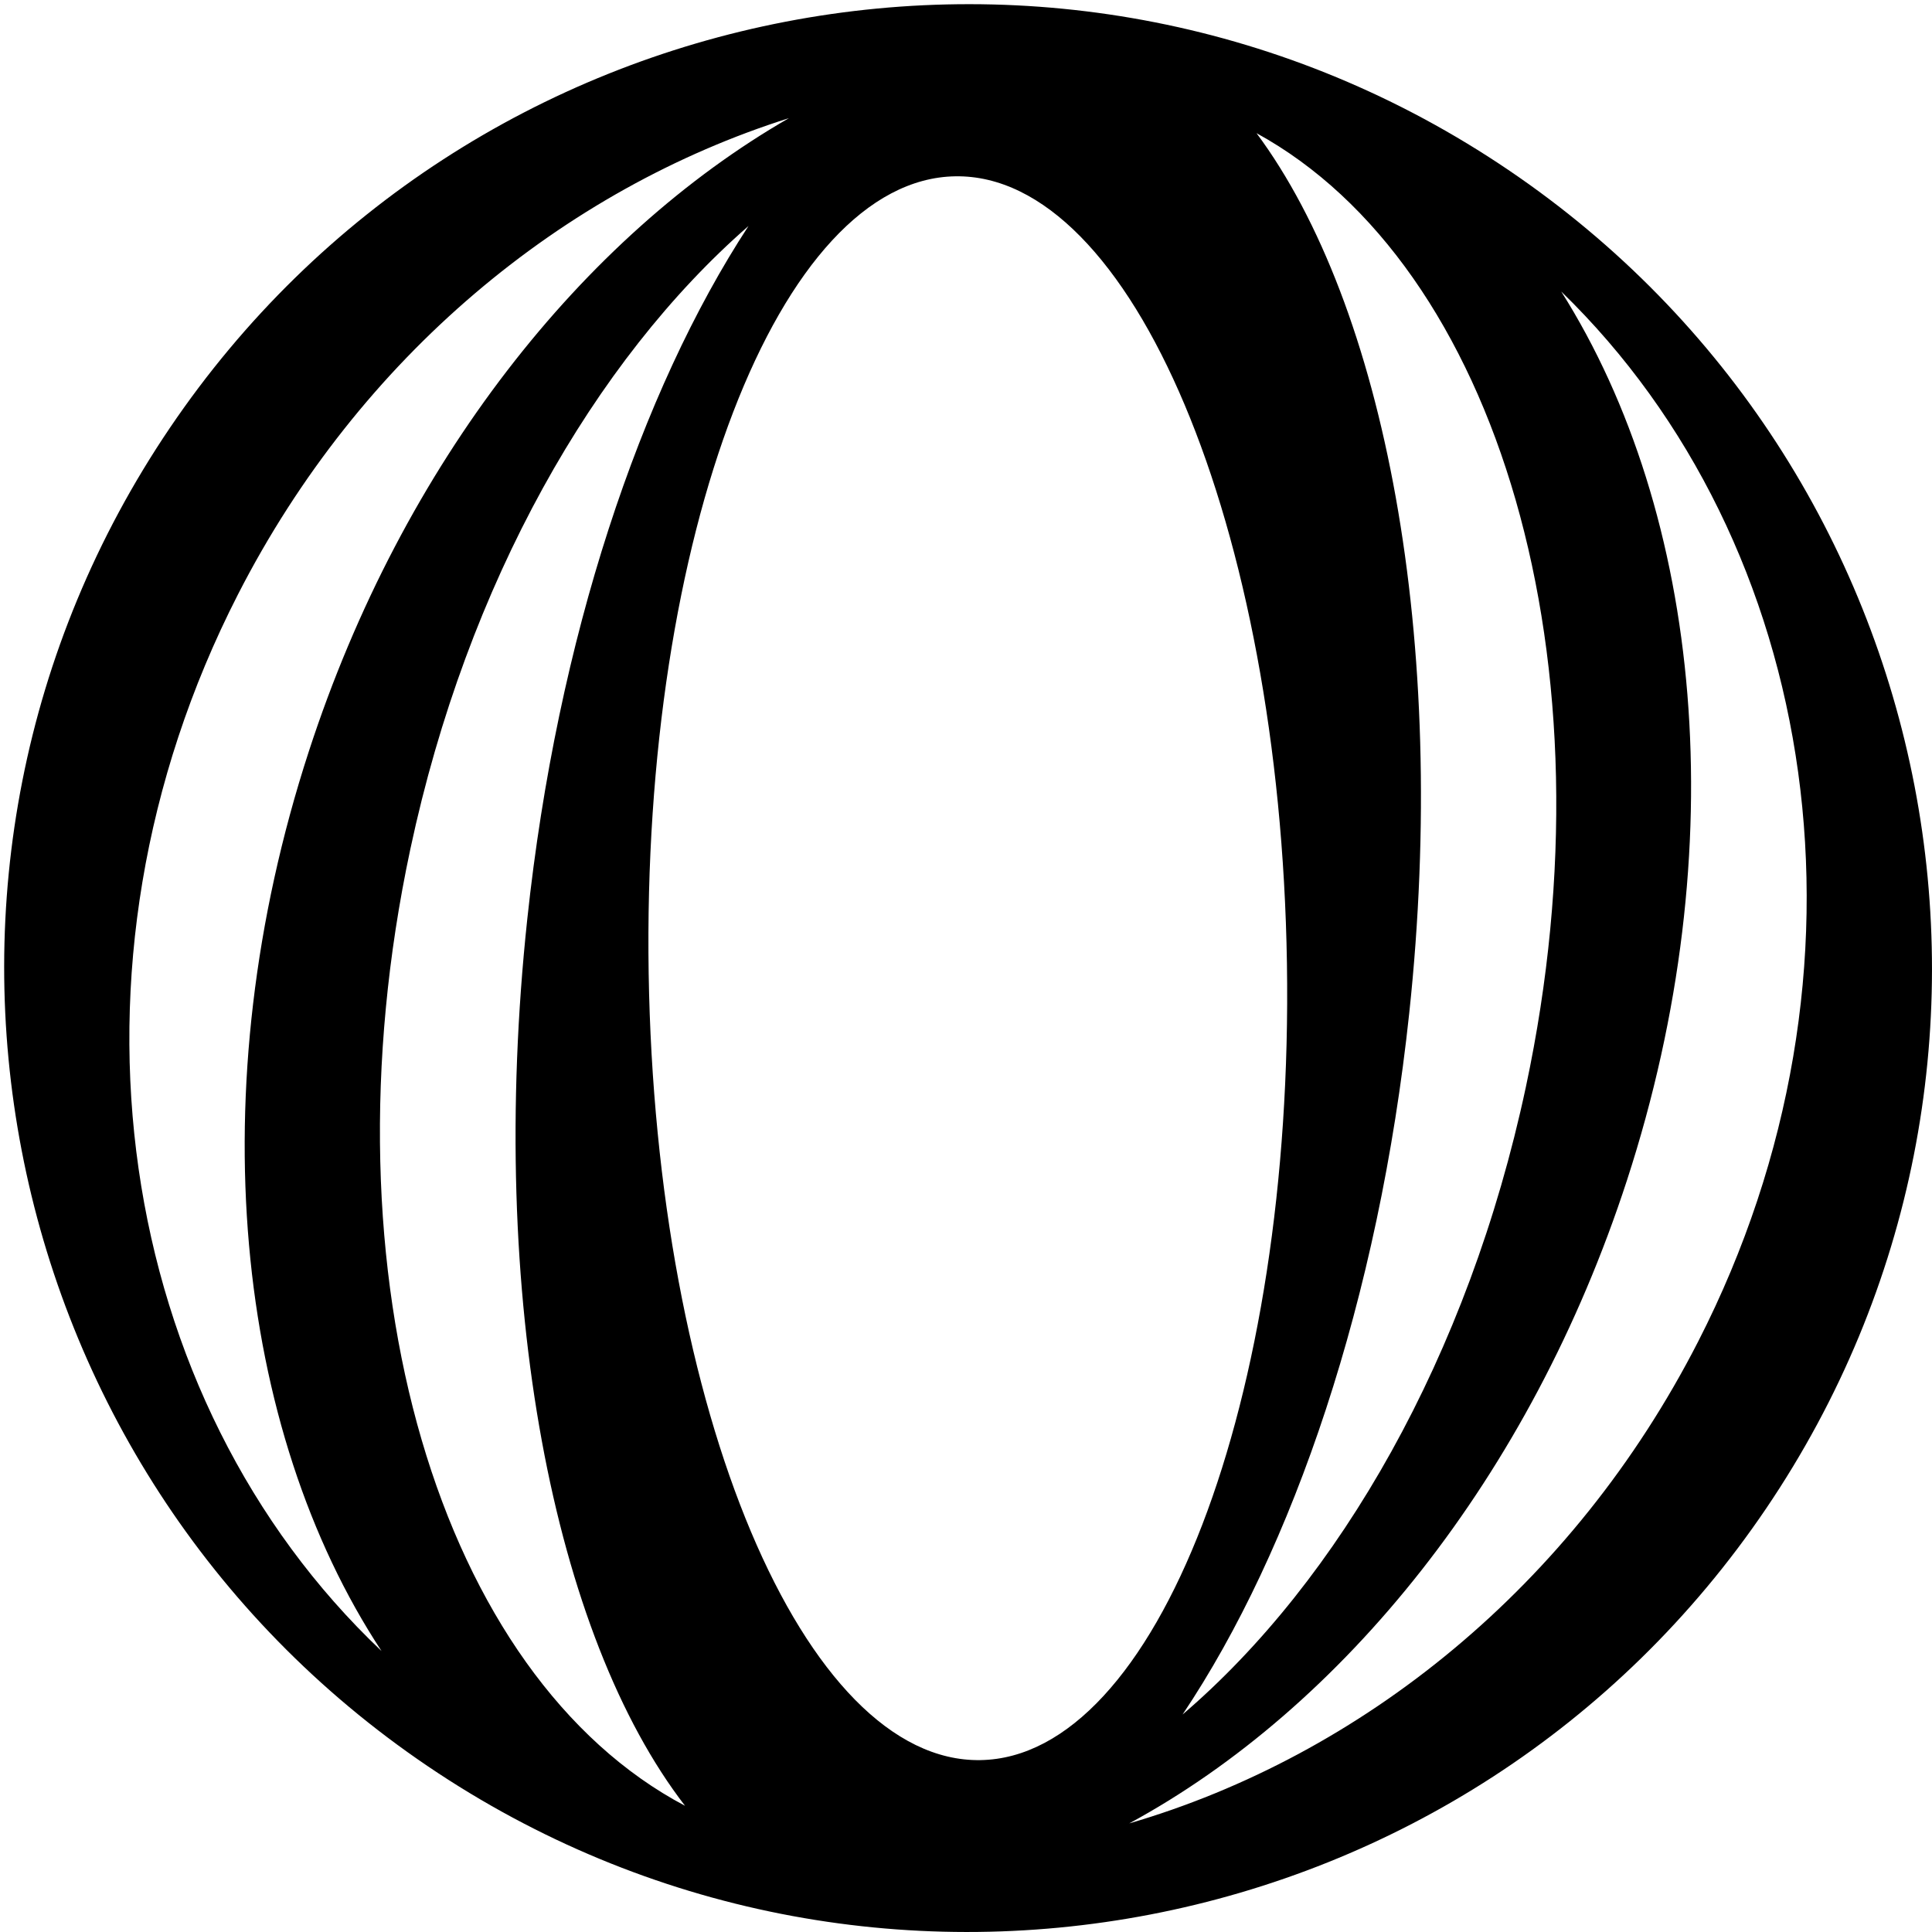
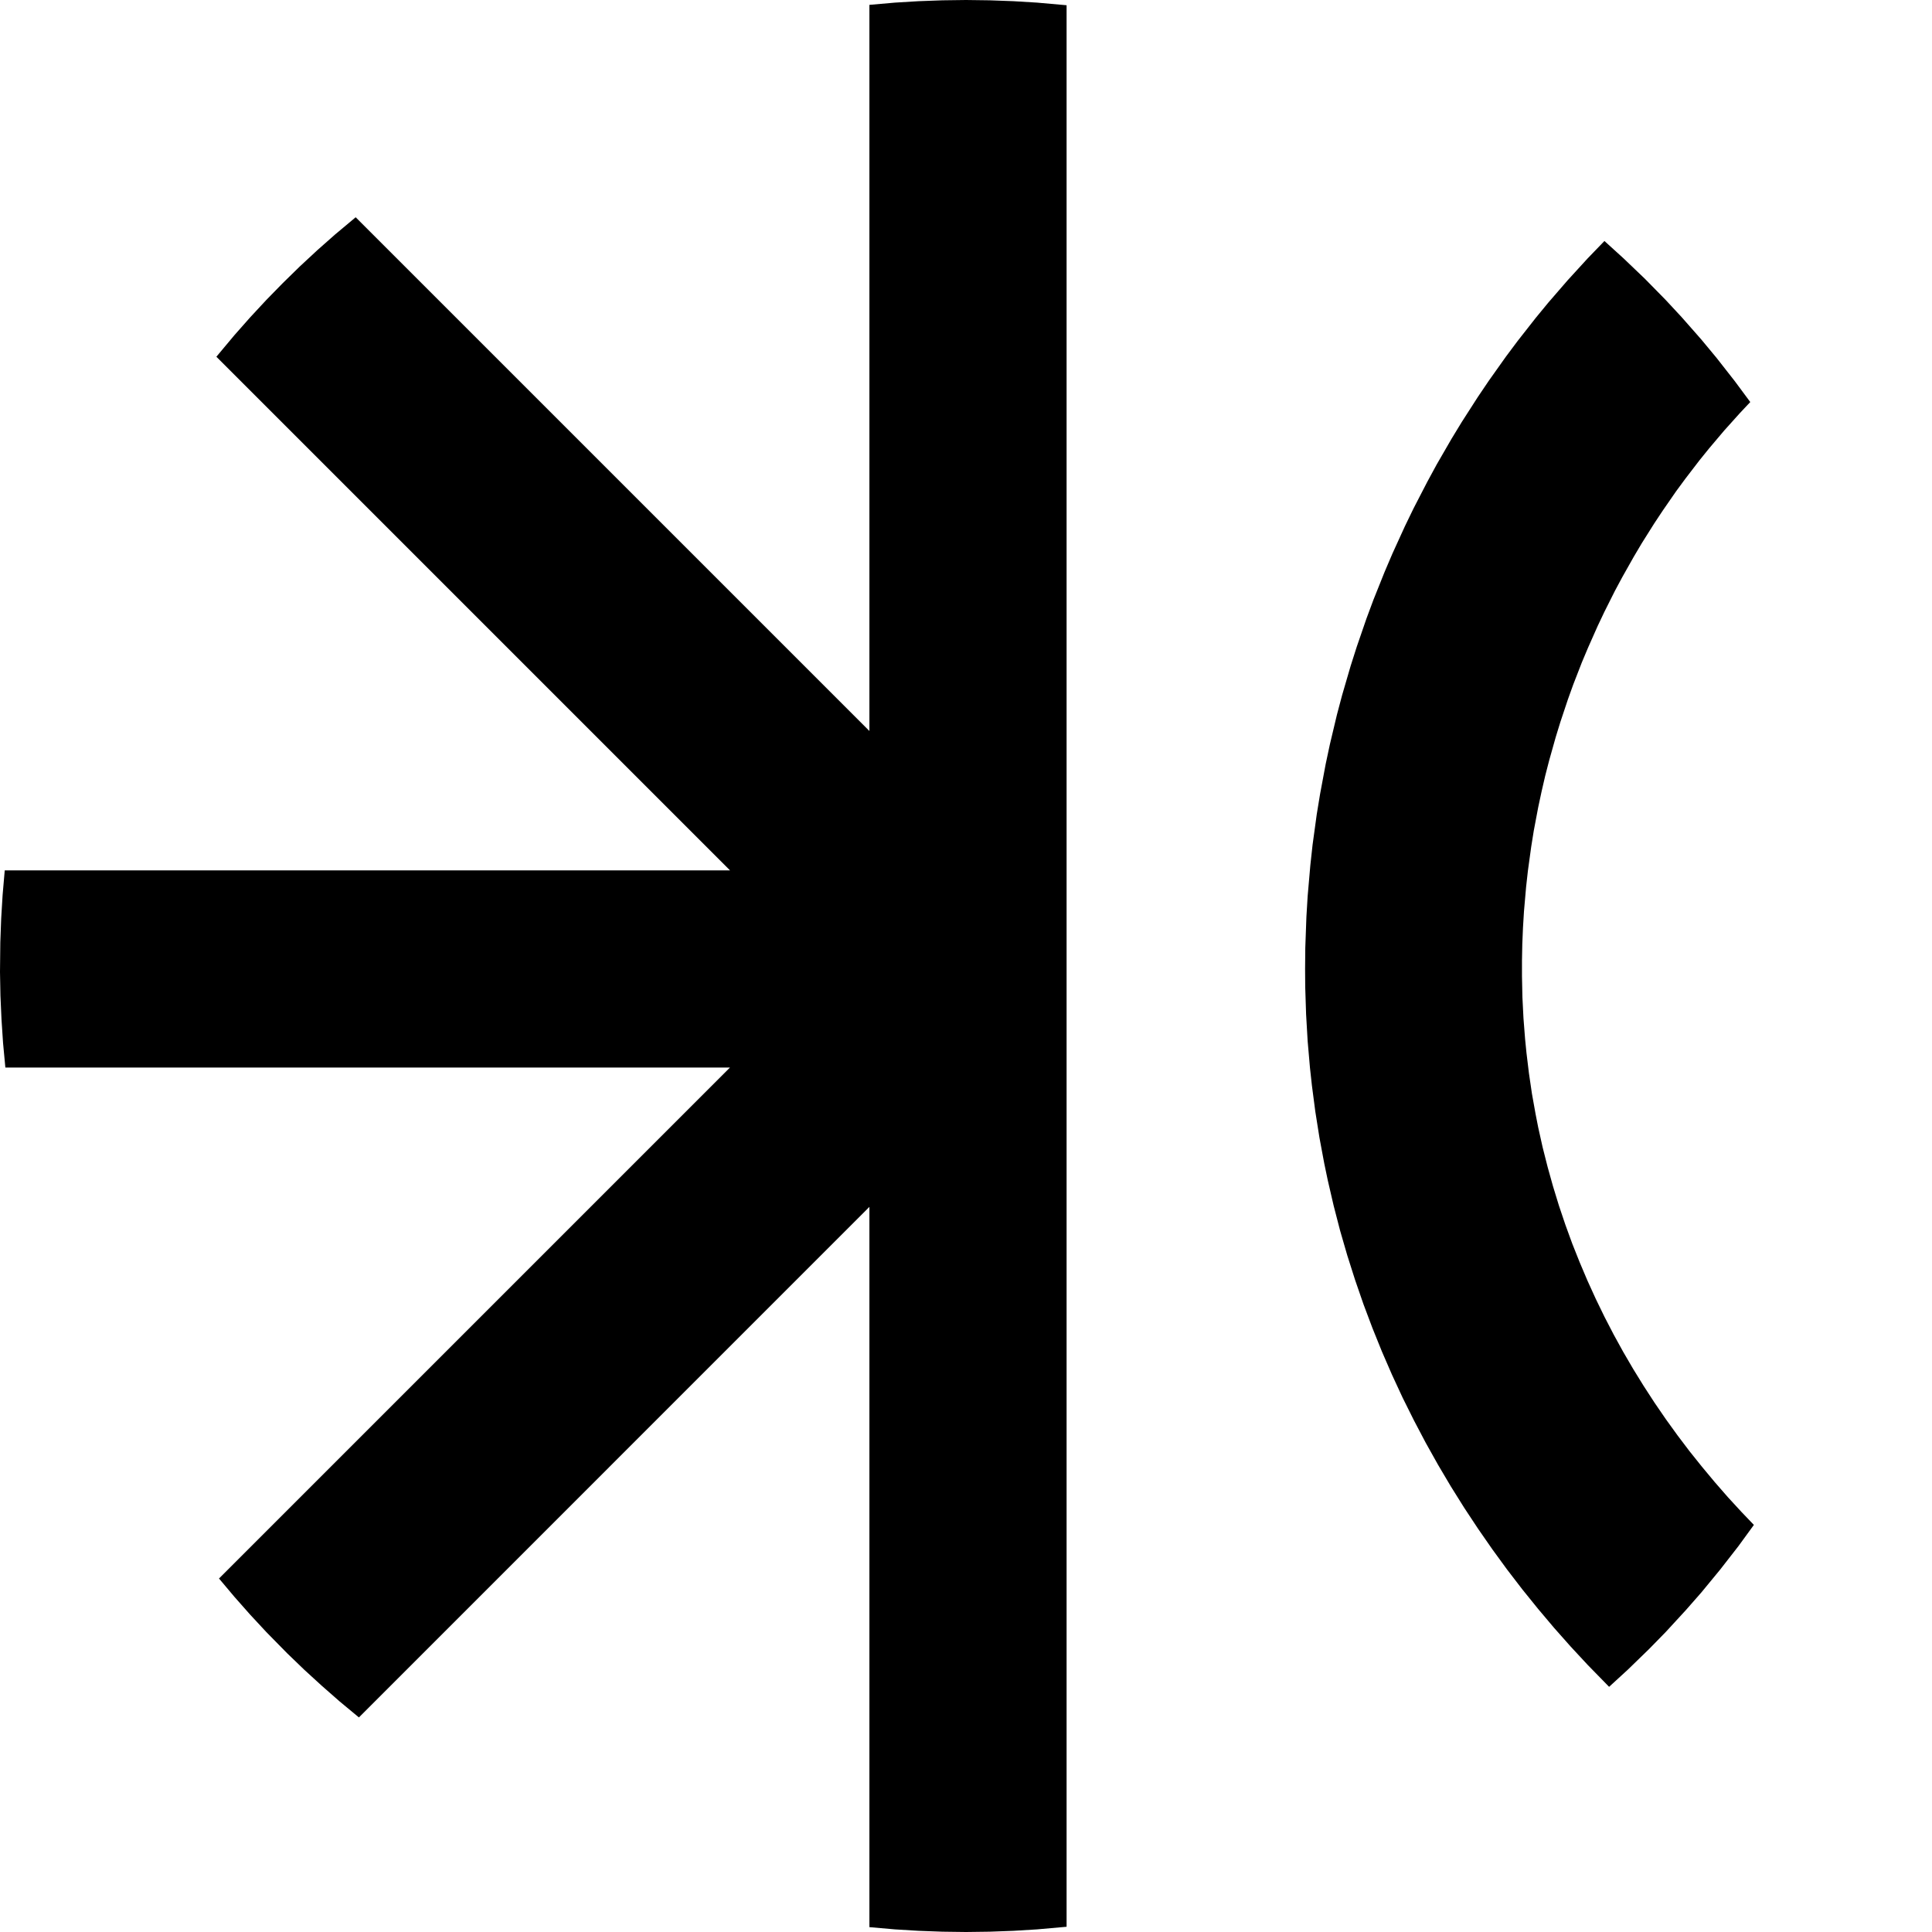
- <svg xmlns="http://www.w3.org/2000/svg" width="300" height="300" viewBox="0 0 300 300" fill="none">
-   <g clip-path="url(#clip0_1_10)">
-     <path fill-rule="evenodd" clip-rule="evenodd" d="M66.428 274.26C134.876 320.593 227.925 302.666 274.258 234.219C320.593 165.771 302.666 72.722 234.218 26.389C165.77 -19.945 72.721 -2.018 26.387 66.43C-19.947 134.877 -2.019 227.927 66.428 274.26ZM47.956 116.67C30.837 169.263 36.544 221.893 59.245 256.373C18.041 217.361 7.276 150.307 36.944 92.318C55.915 55.236 87.566 29.394 122.5 18.348C90.591 36.711 62.555 71.814 47.956 116.67ZM175.347 283.137C211.377 272.606 244.211 246.385 263.685 208.322C293.101 150.825 282.768 84.417 242.427 45.267C264.22 79.763 269.473 131.542 252.631 183.287C237.615 229.421 208.385 265.239 175.347 283.137ZM183.627 266.229C207.945 245.418 228.016 210.604 236.935 168.79C251.033 102.693 232.551 41.198 195.112 20.677C214.97 47.395 225.022 99.29 218.824 157.333C214.085 201.724 200.814 240.593 183.627 266.229ZM63.718 131.844C49.516 198.43 68.377 260.345 106.374 280.405C85.996 254.009 75.597 201.514 81.876 142.711C86.537 99.054 99.45 60.737 116.225 35.097C92.268 55.983 72.538 90.489 63.718 131.844ZM199.834 149.561C200.908 217.473 179.59 272.878 152.222 273.309C124.853 273.742 101.797 219.039 100.724 151.127C99.651 83.214 120.968 27.809 148.337 27.377C175.705 26.945 198.762 81.648 199.834 149.561Z" fill="black" />
-   </g>
-   <defs>
-     <clipPath id="clip0_1_10">
-       <rect width="300" height="300" fill="black" />
-     </clipPath>
-   </defs>
+ <svg xmlns="http://www.w3.org/2000/svg" width="310" height="310" viewBox="0 0 310 310" fill="none">
+   <path d="M139.50 117.29L57.07 34.86L53.76 37.63L50.91 40.15L48.12 42.74L45.40 45.40L42.74 48.12L40.15 50.91L37.63 53.76L34.72 57.24L117.14 139.66L0.76 139.66L0.42 143.60L0.19 147.39L0.05 151.20L0.00 155.95L0.07 159.75L0.24 163.56L0.49 167.35L0.86 171.29L117.13 171.29L35.14 253.28L37.63 256.24L40.15 259.09L42.74 261.88L46.07 265.27L48.81 267.91L51.62 270.48L54.48 272.99L57.59 275.57L139.50 193.65L139.50 309.22L143.60 309.58L147.39 309.81L151.20 309.95L155.00 310.00L158.80 309.95L162.61 309.81L166.40 309.58L171.14 309.16L171.14 0.84L166.40 0.42L162.61 0.19L158.80 0.05L155.00 0.00L151.20 0.05L147.39 0.19L143.60 0.42L139.50 0.78Z" fill="black" />
+   <path d="M244.21 154.15L244.26 151.50L244.37 148.87L244.53 146.24L244.87 142.33L245.16 139.73L245.69 135.87L246.10 133.31L246.82 129.50L247.36 126.98L247.94 124.47L248.58 121.99L249.62 118.29L250.37 115.85L251.58 112.22L252.44 109.83L253.82 106.28L254.80 103.95L256.34 100.48L257.42 98.20L259.11 94.83L260.30 92.61L262.15 89.33L263.43 87.17L265.43 83.99L266.81 81.91L268.94 78.83L270.42 76.82L272.69 73.86L274.25 71.93L276.66 69.08L279.14 66.32L280.84 64.51L278.35 61.15L275.42 57.41L272.99 54.48L269.85 50.91L267.26 48.12L263.93 44.73L260.49 41.44L257.44 38.67L254.71 41.50L251.53 44.98L248.44 48.55L246.44 50.98L243.52 54.70L241.63 57.23L238.89 61.09L237.12 63.71L234.55 67.71L232.90 70.42L230.52 74.54L229.00 77.34L226.81 81.58L225.42 84.45L223.43 88.81L222.17 91.76L220.38 96.23L219.26 99.24L217.69 103.80L216.71 106.88L215.35 111.54L214.52 114.67L213.39 119.42L212.71 122.61L211.81 127.43L211.28 130.66L210.61 135.55L210.25 138.84L209.82 143.79L209.62 147.11L209.44 152.12L209.41 155.48L209.43 158.39L209.57 162.74L209.82 167.05L210.19 171.32L210.50 174.15L211.05 178.36L211.71 182.53L212.48 186.66L213.05 189.39L213.99 193.45L215.03 197.47L216.18 201.44L217.43 205.37L218.77 209.25L220.21 213.08L221.74 216.87L223.36 220.60L225.07 224.29L226.88 227.92L228.77 231.51L230.74 235.03L232.80 238.51L234.94 241.93L237.16 245.29L239.45 248.59L241.82 251.84L244.27 255.03L246.79 258.15L249.38 261.22L252.04 264.22L254.77 267.16L258.19 270.66L261.19 267.91L264.60 264.60L267.26 261.88L270.48 258.38L272.99 255.52L276.01 251.85L278.93 248.10L281.42 244.68L279.42 242.59L277.25 240.23L275.14 237.81L273.09 235.35L271.09 232.85L269.16 230.30L267.29 227.71L265.48 225.07L263.74 222.39L262.06 219.67L260.45 216.91L258.91 214.11L257.44 211.27L256.04 208.39L254.71 205.47L253.46 202.52L252.27 199.53L251.17 196.51L250.14 193.45L249.19 190.35L248.32 187.23L247.52 184.07L246.81 180.88L246.39 178.74L245.81 175.50L245.33 172.23L244.93 168.93L244.71 166.72L244.45 163.38L244.28 160.01L244.21 156.61Z" fill="black" />
</svg>
